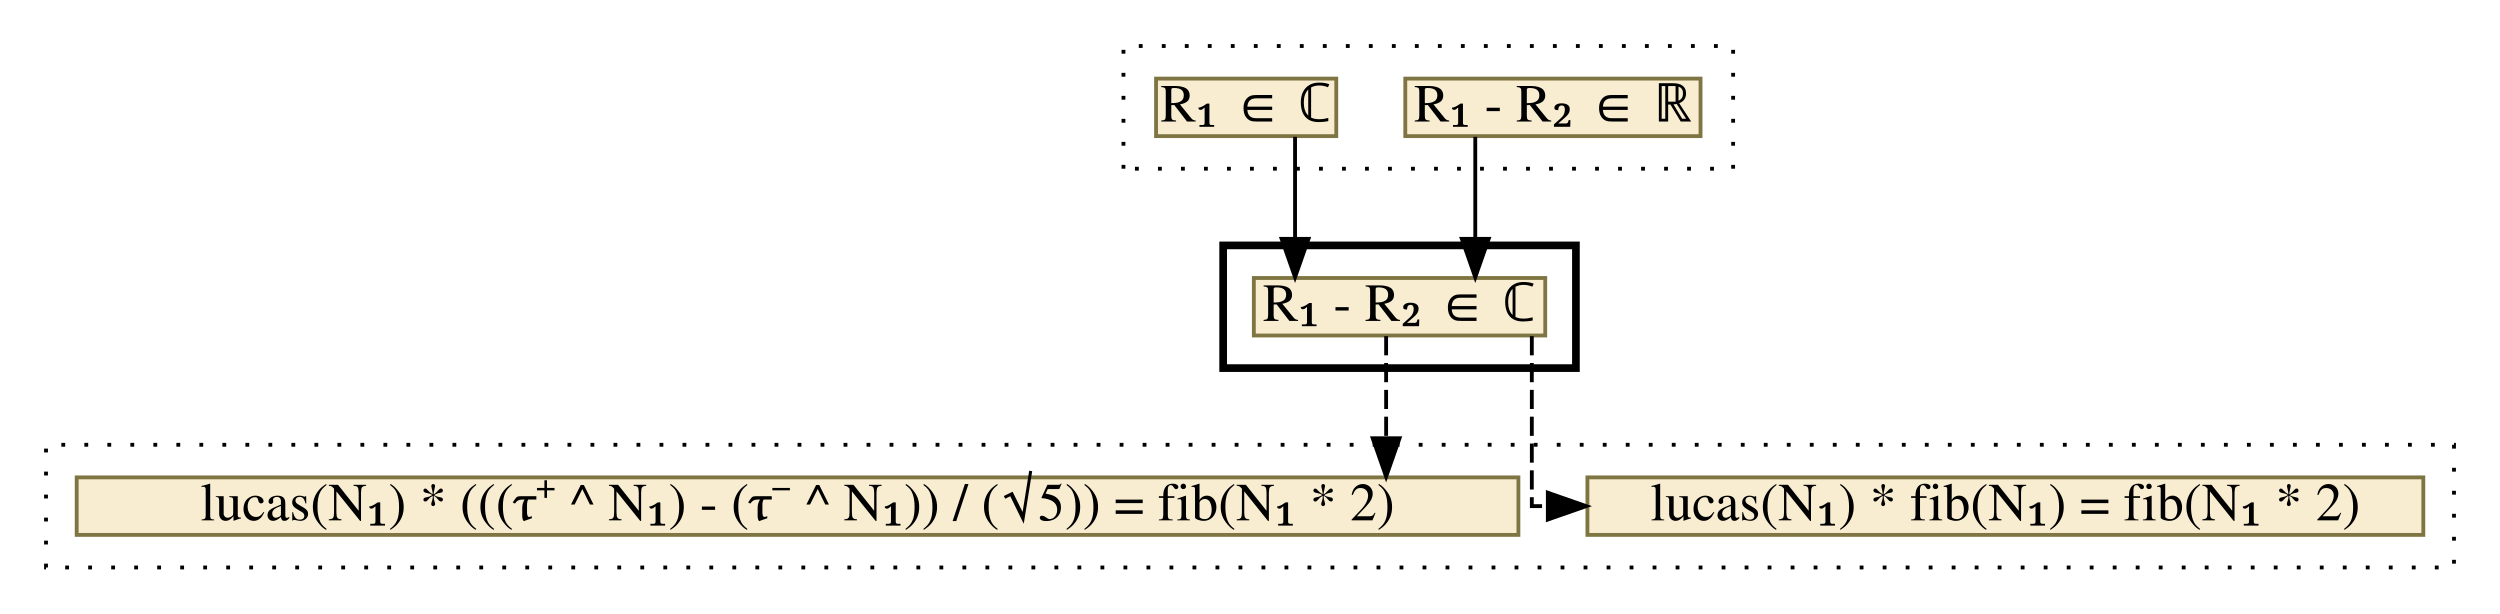
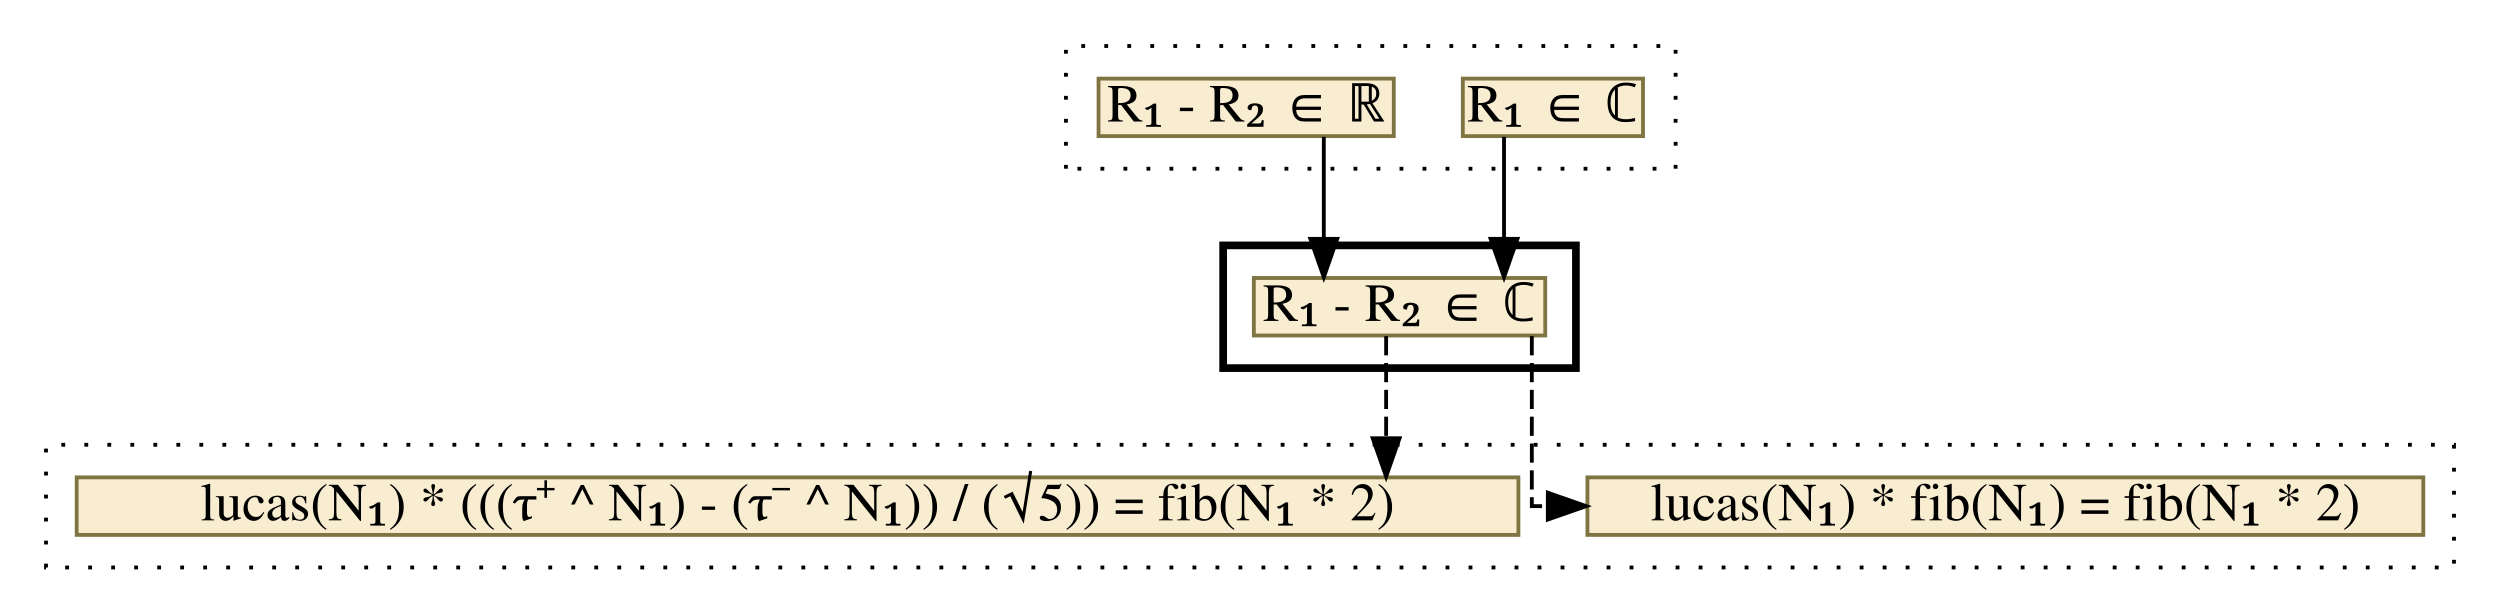
<svg xmlns="http://www.w3.org/2000/svg" xmlns:xlink="http://www.w3.org/1999/xlink" width="652pt" height="160pt" viewBox="0.00 0.00 652.00 160.00">
  <g id="graph0" class="graph" transform="scale(1 1) rotate(0) translate(4 156)">
    <g id="clust1" class="cluster">
-       <polygon fill="transparent" stroke="black" stroke-dasharray="1,5" points="289,-112 289,-144 448,-144 448,-112 289,-112" />
+       <polygon fill="transparent" stroke="black" stroke-dasharray="1,5" points="274,-112 274,-144 433,-144 433,-112 274,-112" />
    </g>
    <g id="clust2" class="cluster">
      <polygon fill="transparent" stroke="black" stroke-width="2" points="315,-60 315,-92 407,-92 407,-60 315,-60" />
    </g>
    <g id="clust3" class="cluster">
      <polygon fill="transparent" stroke="black" stroke-dasharray="1,5" points="8,-8 8,-40 636,-40 636,-8 8,-8" />
    </g>
    <g id="node1" class="node">
      <g id="a_node1">
-         <a xlink:href="c_0_87.html" xlink:title="{R₁ - R₂ ∈ ℝ}" target="_vizar">
-           <polygon fill="#f8edd1" stroke="#7f7542" points="362.5,-120.5 362.5,-135.5 439.5,-135.5 439.5,-120.5 362.5,-120.5" />
-           <text text-anchor="middle" x="401" y="-124.3" font-family="Times,serif" font-size="14.00">R₁ - R₂ ∈ ℝ</text>
+         <a xlink:href="c_0_86.html" xlink:title="{R₁ ∈ ℂ}" target="_vizar">
+           <polygon fill="#f8edd1" stroke="#7f7542" points="377.5,-120.5 377.5,-135.5 424.5,-135.5 424.5,-120.5 377.5,-120.5" />
+           <text text-anchor="middle" x="401" y="-124.3" font-family="Times,serif" font-size="14.00">R₁ ∈ ℂ</text>
        </a>
      </g>
    </g>
    <g id="node3" class="node">
      <g id="a_node3">
        <a xlink:href="c_0_94.html" xlink:title="{R₁ - R₂ ∈ ℂ}" target="_vizar">
          <polygon fill="#f8edd1" stroke="#7f7542" points="323,-68.5 323,-83.5 399,-83.5 399,-68.5 323,-68.5" />
          <text text-anchor="middle" x="361" y="-72.3" font-family="Times,serif" font-size="14.00">R₁ - R₂ ∈ ℂ</text>
        </a>
      </g>
    </g>
    <g id="edge1" class="edge">
-       <path fill="none" stroke="black" d="M380.75,-120.33C380.75,-120.33 380.75,-93.7 380.75,-93.7" />
-       <polygon fill="black" stroke="black" points="384.25,-93.7 380.75,-83.7 377.25,-93.7 384.25,-93.7" />
+       <path fill="none" stroke="black" d="M388.25,-120.33C388.25,-120.33 388.25,-93.7 388.25,-93.7" />
+       <polygon fill="black" stroke="black" points="391.75,-93.7 388.25,-83.7 384.75,-93.7 391.75,-93.7" />
    </g>
    <g id="node2" class="node">
      <g id="a_node2">
-         <a xlink:href="c_0_86.html" xlink:title="{R₁ ∈ ℂ}" target="_vizar">
-           <polygon fill="#f8edd1" stroke="#7f7542" points="297.5,-120.5 297.5,-135.5 344.5,-135.5 344.5,-120.5 297.5,-120.5" />
-           <text text-anchor="middle" x="321" y="-124.3" font-family="Times,serif" font-size="14.00">R₁ ∈ ℂ</text>
+         <a xlink:href="c_0_87.html" xlink:title="{R₁ - R₂ ∈ ℝ}" target="_vizar">
+           <polygon fill="#f8edd1" stroke="#7f7542" points="282.5,-120.5 282.5,-135.5 359.5,-135.5 359.5,-120.5 282.5,-120.5" />
+           <text text-anchor="middle" x="321" y="-124.3" font-family="Times,serif" font-size="14.00">R₁ - R₂ ∈ ℝ</text>
        </a>
      </g>
    </g>
    <g id="edge2" class="edge">
-       <path fill="none" stroke="black" d="M333.75,-120.33C333.75,-120.33 333.75,-93.7 333.75,-93.7" />
-       <polygon fill="black" stroke="black" points="337.25,-93.7 333.75,-83.7 330.25,-93.7 337.25,-93.7" />
+       <path fill="none" stroke="black" d="M341.25,-120.33C341.25,-120.33 341.25,-93.7 341.25,-93.7" />
+       <polygon fill="black" stroke="black" points="344.75,-93.7 341.25,-83.7 337.75,-93.7 344.75,-93.7" />
    </g>
    <g id="node4" class="node">
      <g id="a_node4">
        <a xlink:href="c_0_113.html" xlink:title="{lucas(N₁) * fib(N₁) = fib(N₁ * 2)}" target="_vizar">
          <polygon fill="#f8edd1" stroke="#7f7542" points="410,-16.5 410,-31.5 628,-31.5 628,-16.5 410,-16.5" />
          <text text-anchor="middle" x="519" y="-20.3" font-family="Times,serif" font-size="14.00">lucas(N₁) * fib(N₁) = fib(N₁ * 2)</text>
        </a>
      </g>
    </g>
    <g id="edge3" class="edge">
      <path fill="none" stroke="black" stroke-dasharray="5,2" d="M395.5,-68.33C395.5,-53.86 395.5,-24 395.5,-24 395.5,-24 399.67,-24 399.67,-24" />
      <polygon fill="black" stroke="black" points="399.67,-27.5 409.67,-24 399.67,-20.5 399.67,-27.5" />
    </g>
    <g id="node5" class="node">
      <g id="a_node5">
        <a xlink:href="c_0_102.html" xlink:title="{lucas(N₁) * (((τ⁺ ^ N₁) - (τ⁻ ^ N₁)) / (√5)) = fib(N₁ * 2)}" target="_vizar">
          <polygon fill="#f8edd1" stroke="#7f7542" points="16,-16.5 16,-31.5 392,-31.5 392,-16.5 16,-16.5" />
          <text text-anchor="middle" x="204" y="-20.3" font-family="Times,serif" font-size="14.00">lucas(N₁) * (((τ⁺ ^ N₁) - (τ⁻ ^ N₁)) / (√5)) = fib(N₁ * 2)</text>
        </a>
      </g>
    </g>
    <g id="edge4" class="edge">
      <path fill="none" stroke="black" stroke-dasharray="5,2" d="M357.5,-68.33C357.5,-68.33 357.5,-41.7 357.5,-41.7" />
      <polygon fill="black" stroke="black" points="361,-41.7 357.5,-31.7 354,-41.7 361,-41.7" />
    </g>
  </g>
</svg>
